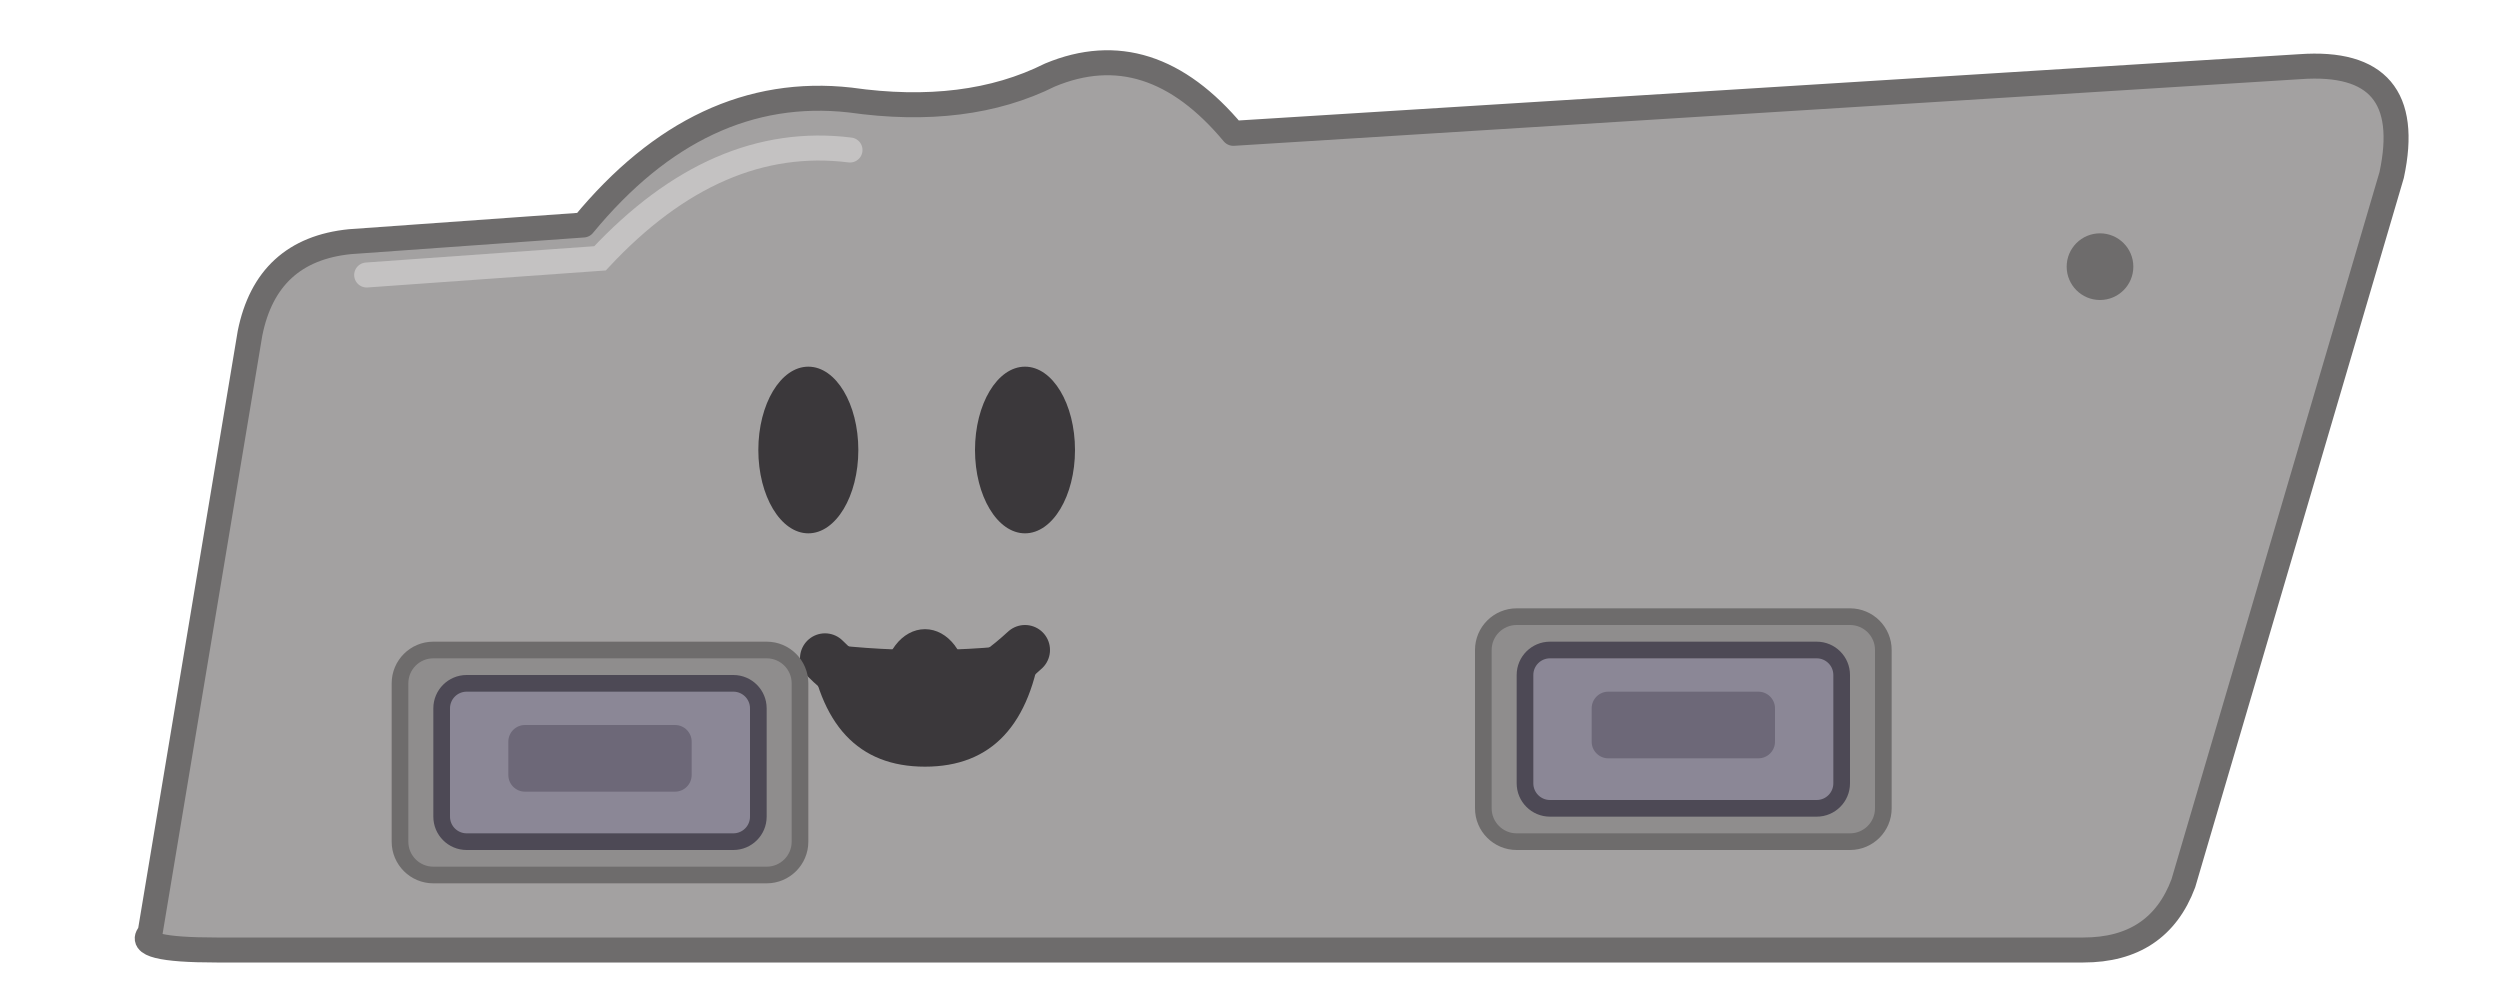
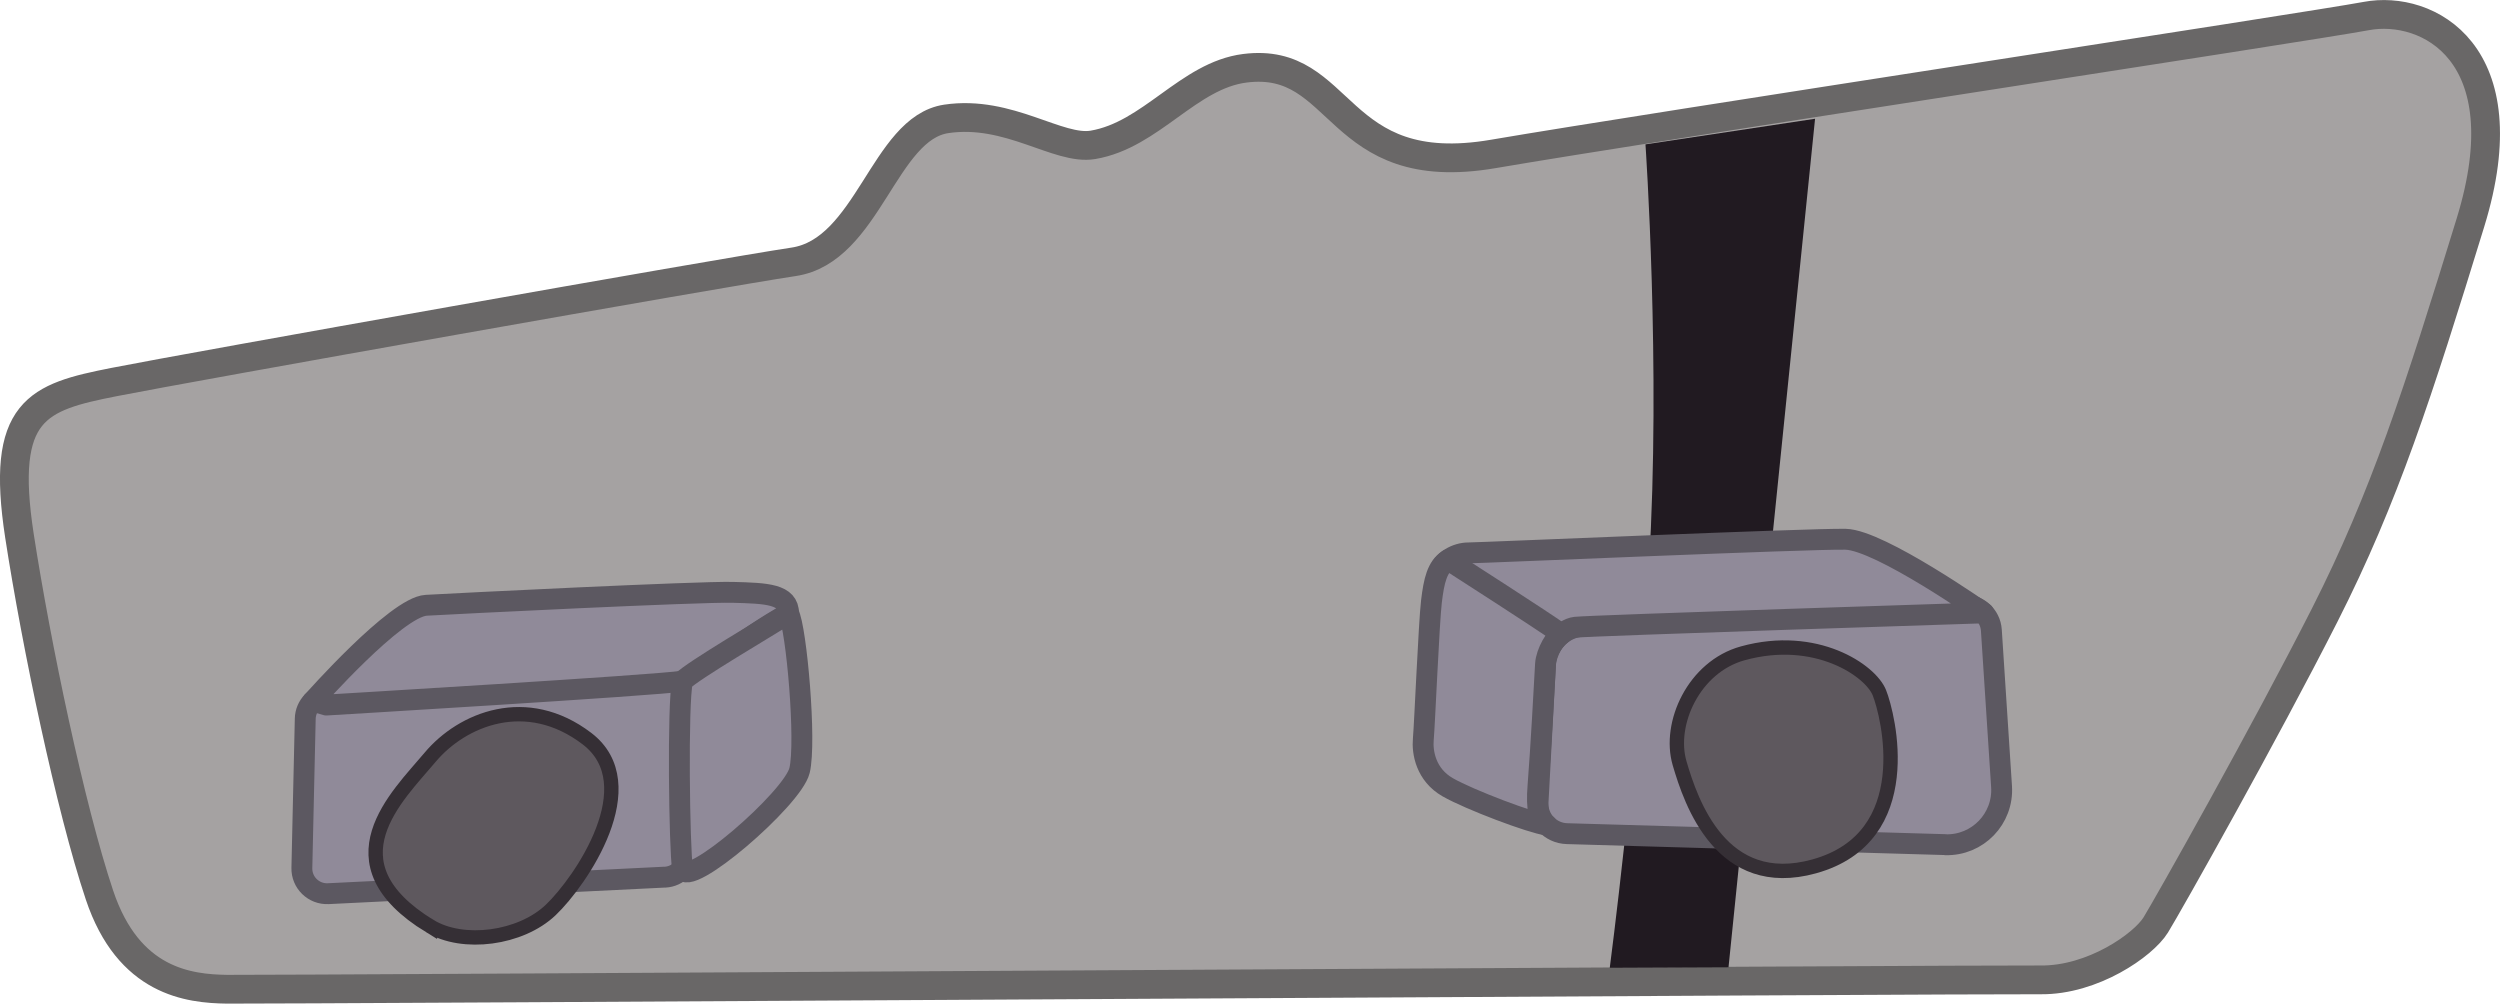
- <svg xmlns="http://www.w3.org/2000/svg" viewBox="0 0 300 118">
-   <rect id="slot" x="66" y="20" width="150" height="4" fill="none" />
-   <g id="body">
-     <path d="M18 112 30 40q2-10 12-11l28-2q14-17 32-15 14 2 24-3 12-5 22 7l128-8q14-1 11 13l-25 85q-3 8-12 8H26q-10 0-8-2z" fill="#a3a1a1" stroke="#6e6c6c" stroke-width="3" stroke-linejoin="round" />
-     <path d="M44 33 72 31q14-15 30-13" fill="none" stroke="#c4c2c2" stroke-width="3" stroke-linecap="round" />
-   </g>
-   <circle id="power-led" cx="252" cy="32" r="4" fill="#6e6c6c" />
-   <g id="face" fill="#3b383b">
-     <ellipse id="eye-left" cx="97" cy="54" rx="6" ry="10" />
-     <ellipse id="eye-right" cx="123" cy="54" rx="6" ry="10" />
-     <path id="mouth-smile" d="M99 79q11 11 24-1" fill="none" stroke="#3b383b" stroke-width="6" stroke-linecap="round" />
-     <ellipse id="mouth-o" cx="111" cy="82" rx="5" ry="6.5" />
-     <path id="mouth-happy" d="M97 77q14 2 28 0-2 15-14 15T97 77z" />
-   </g>
-   <g id="port-1">
-     <rect x="48" y="78" width="48" height="27" rx="4" fill="#8f8d8d" stroke="#6e6c6c" stroke-width="2" />
-     <rect x="53" y="82" width="38" height="19" rx="3" fill="#8b8796" stroke="#4d4955" stroke-width="2" />
-     <rect x="61" y="87" width="22" height="8" rx="2" fill="#6d6878" />
-   </g>
-   <g id="port-2">
-     <rect x="178" y="74" width="48" height="27" rx="4" fill="#8f8d8d" stroke="#6e6c6c" stroke-width="2" />
-     <rect x="183" y="78" width="38" height="19" rx="3" fill="#8b8796" stroke="#4d4955" stroke-width="2" />
-     <rect x="191" y="83" width="22" height="8" rx="2" fill="#6d6878" />
+ <svg xmlns="http://www.w3.org/2000/svg" id="Layer_2" data-name="Layer 2" viewBox="0 0 421.46 169.19">
+   <defs>
+     <style>
+       .cls-1 {
+         fill: #a5a2a2;
+         stroke: #696767;
+         stroke-width: 4.85px;
+       }
+ 
+       .cls-1, .cls-2 {
+         stroke-miterlimit: 10;
+       }
+ 
+       .cls-2 {
+         fill: #5e585e;
+         stroke: #352f35;
+         stroke-width: 2.42px;
+       }
+ 
+       .cls-3 {
+         fill: #908a99;
+         stroke: #5c5861;
+         stroke-linecap: round;
+         stroke-linejoin: round;
+         stroke-width: 3.52px;
+       }
+ 
+       .cls-4 {
+         fill: #211a21;
+       }
+     </style>
+   </defs>
+   <g id="Layer_1-2" data-name="Layer 1">
+     <g>
+       <path class="cls-1" d="M3.28,90.33C0,69.02,6.29,66.96,19.21,64.41s102.01-18.39,114.58-20.27c12.58-1.88,15.21-22.54,25.75-24.1,10.54-1.56,18.87,5.37,24.71,4.38,9.8-1.65,16.09-11.7,25.61-12.91,16.87-2.14,14.92,19.06,41.89,14.44,26.5-4.54,136.99-21.35,147.19-23.25,10.2-1.91,26.39,6.1,17.54,34.82-8.84,28.73-14.49,46.3-24.58,66.19-10.09,19.89-26.4,48.86-28.48,52.23-2.08,3.37-10.63,9.37-19.45,9.25-8.82-.11-299.24,1.67-305.69,1.58s-16.61-1.23-21.51-15.88c-4.9-14.65-10.66-42.2-13.49-60.56Z" />
+       <path class="cls-4" d="M277.4,24.34l28.59-4.32-14.59,143.05-20.02.09s4.58-34.93,6.61-68.02c2.03-33.09-.59-70.8-.59-70.8Z" />
+       <g>
+         <path class="cls-3" d="M112.09,147.87l-56.75,2.79c-2.46.12-4.51-1.87-4.45-4.34l.57-25.16c.05-2.2,1.77-4,3.97-4.14l56.18-3.61c2.45-.16,4.52,1.78,4.52,4.24v25.99c0,2.26-1.78,4.13-4.04,4.24Z" />
+         <path class="cls-3" d="M52.75,118.21s14.02-15.88,19.1-16.17,45.86-2.32,51.66-2.18c5.8.15,9.43.29,9.43,3.55-7.4,3.99-14.87,10.58-17.89,11.42-4.17.7-60.04,4.03-60.04,4.03l-2.27-.66Z" />
+         <path class="cls-3" d="M115.06,146.44c.61,3.7,18.56-11.75,19.73-16.55,1.17-4.8-.53-24.03-1.84-26.47-3.54,2.24-16.31,9.72-17.89,11.42-.87,3.58-.53,28.37,0,31.6Z" />
+         <path class="cls-2" d="M72.48,156.13c5.55,3.4,15.28,2.12,20.36-2.72s16.26-21.15,6.11-28.89c-10.15-7.75-21.03-3.33-26.47,3.18-5.45,6.51-17.55,17.7,0,28.44Z" />
+       </g>
+       <g>
+         <path class="cls-3" d="M327.97,142.39l-63.81-1.85c-2.82-.08-5.03-2.47-4.87-5.3l1.26-23.27c.19-3.46,2.95-6.23,6.41-6.42l63.94-3.58c2.5-.14,4.64,1.76,4.81,4.26l1.72,26.37c.35,5.42-4.03,9.96-9.46,9.81Z" />
+         <path class="cls-3" d="M334.43,103.34s-17.51-12.3-23.3-12.43c-5.79-.13-61.63,2.3-63.6,2.3s-4.4,1.27-4.87,3.24c2.9,2.32,18.66,12.7,18.66,12.7,0,0,1.85-3.13,4.28-3.41s68.82-2.42,68.82-2.42Z" />
+         <path class="cls-3" d="M260.79,139.1c-1.34-.73-1.82-2.68-1.51-6.6.49-6.22,1.06-16.68,1.27-20.54.11-1.96,1.74-4.73,2.7-5.07-4.1-2.87-16.77-10.97-19.14-12.51-1.84,1.2-2.37,3.52-2.79,7.01s-1.16,20.99-1.37,23.21.42,6.01,4.11,8.12,14.19,6.06,16.73,6.37Z" />
+         <path class="cls-2" d="M293.8,110.14c-8.25,2.28-12.59,11.86-10.65,18.52s7.09,21.71,22.68,17.4c17.76-4.91,12.49-25.56,11-29.29-1.49-3.73-10.68-10.04-23.03-6.63Z" />
+       </g>
+     </g>
  </g>
</svg>
